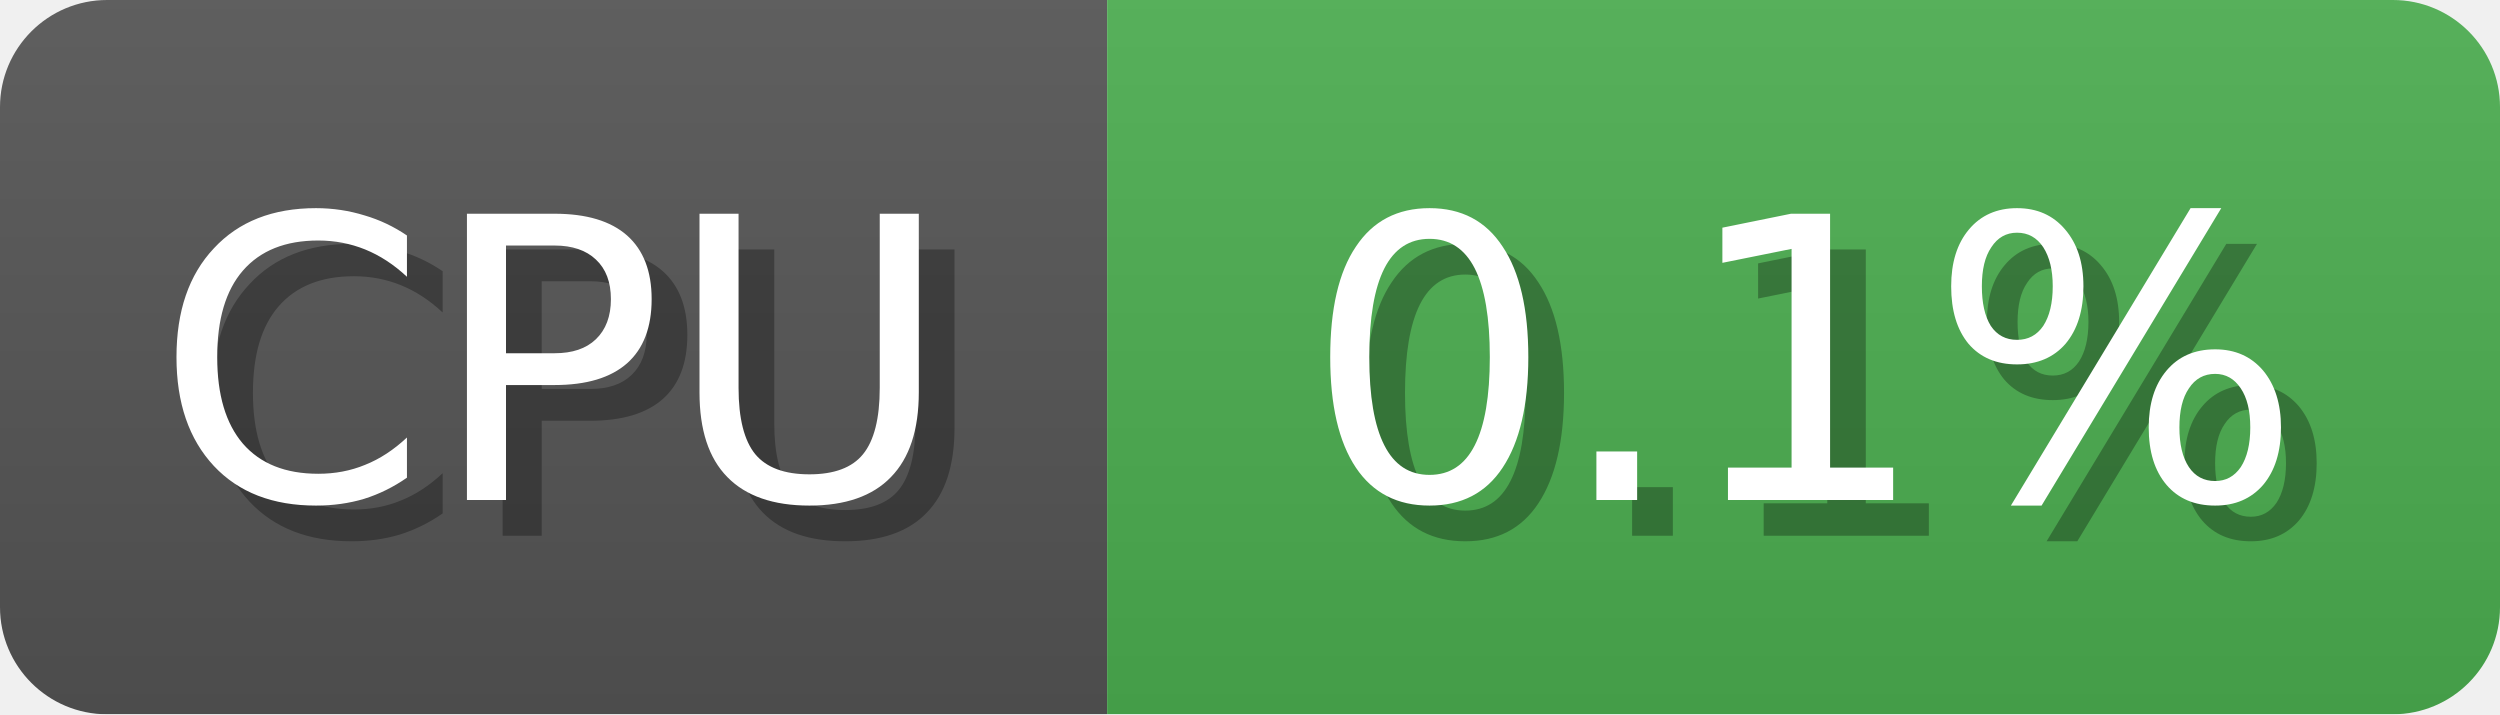
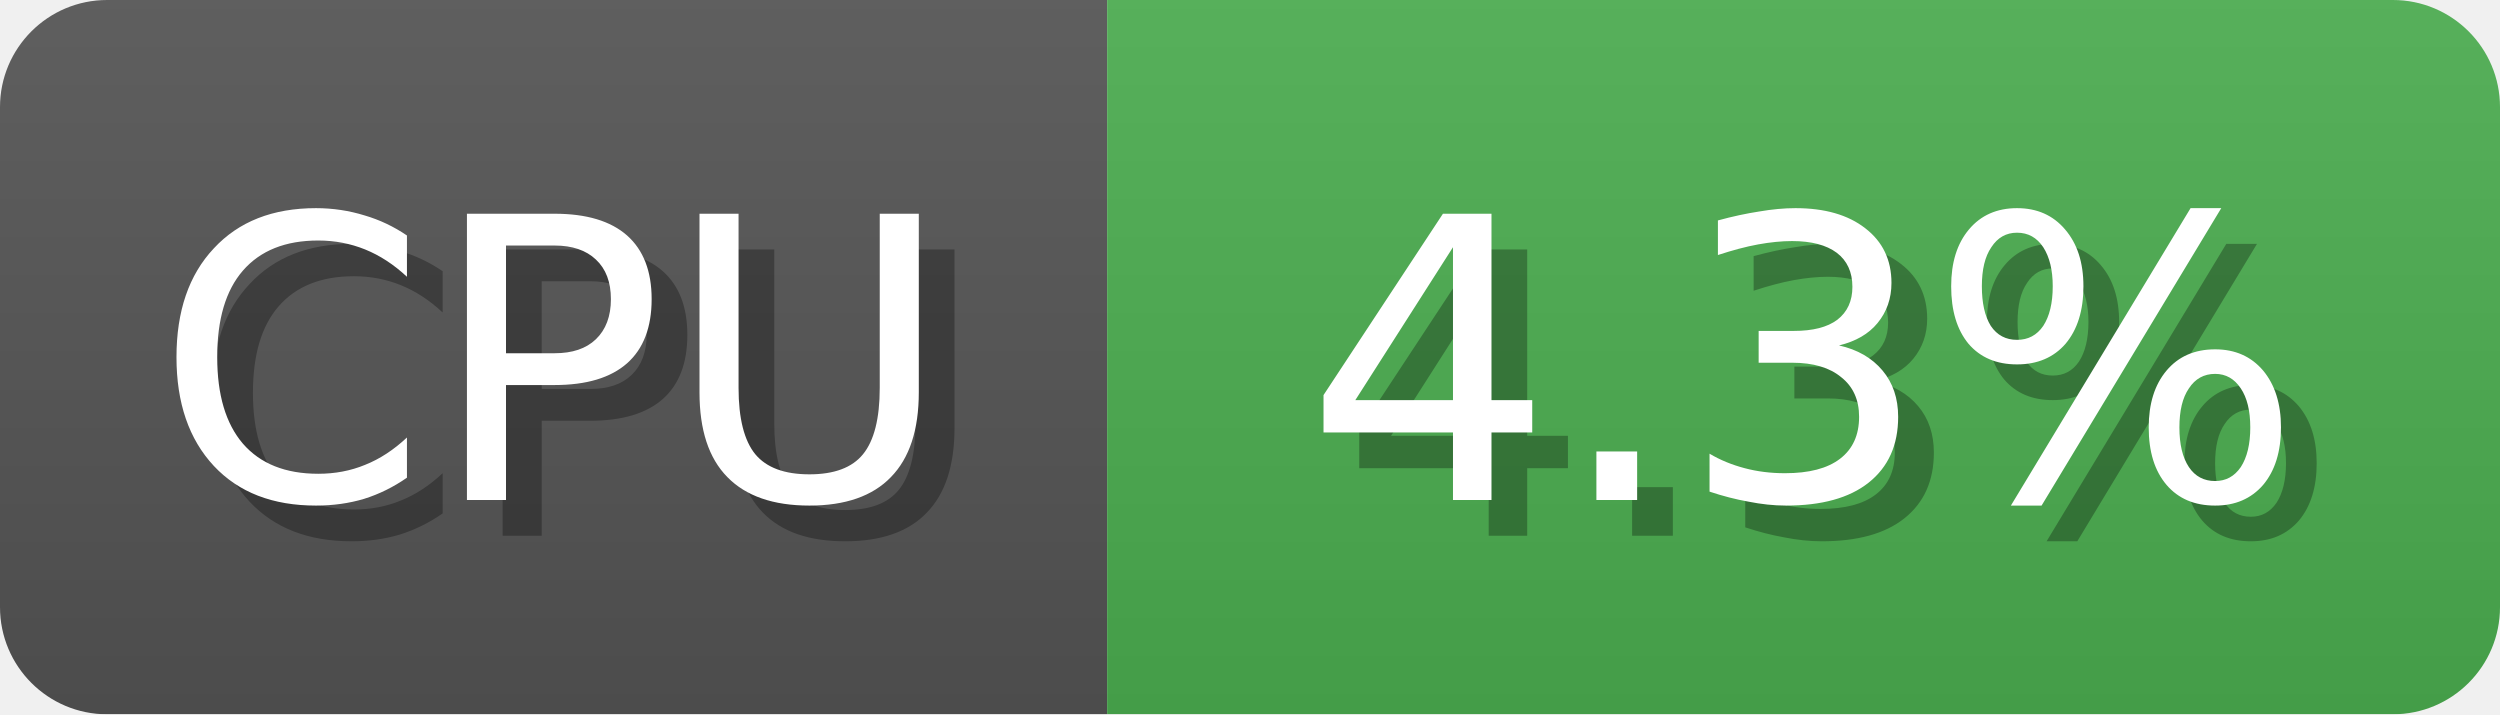
<svg xmlns="http://www.w3.org/2000/svg" width="70" height="20">
  <linearGradient id="b" x2="0" y2="100%">
    <stop offset="0" stop-color="#bbb" stop-opacity=".1" />
    <stop offset="1" stop-opacity=".1" />
  </linearGradient>
-   <mask id="anybadge_1">
+   <mask id="anybadge_109">
    <rect width="70" height="20" rx="3" fill="#fff" />
  </mask>
-   <g mask="url(#anybadge_1)">
+   <g mask="url(#anybadge_109)">
    <path fill="#555" d="M0 0h31v20H0z" />
    <path fill="#4CAF50" d="M31 0h39v20H31z" />
    <path fill="url(#b)" d="M0 0h70v20H0z" />
  </g>
  <g fill="#fff" text-anchor="middle" font-family="DejaVu Sans,Verdana,Geneva,sans-serif" font-size="11">
    <text x="16.5" y="15" fill="#010101" fill-opacity=".3">CPU</text>
    <text x="15.5" y="14">CPU</text>
  </g>
  <g fill="#fff" text-anchor="middle" font-family="DejaVu Sans,Verdana,Geneva,sans-serif" font-size="11">
-     <text x="51.5" y="15" fill="#010101" fill-opacity=".3">0.1%</text>
-     <text x="50.5" y="14">0.1%</text>
+     <text x="51.5" y="15" fill="#010101" fill-opacity=".3">4.3%</text>
+     <text x="50.5" y="14">4.3%</text>
  </g>
</svg>
